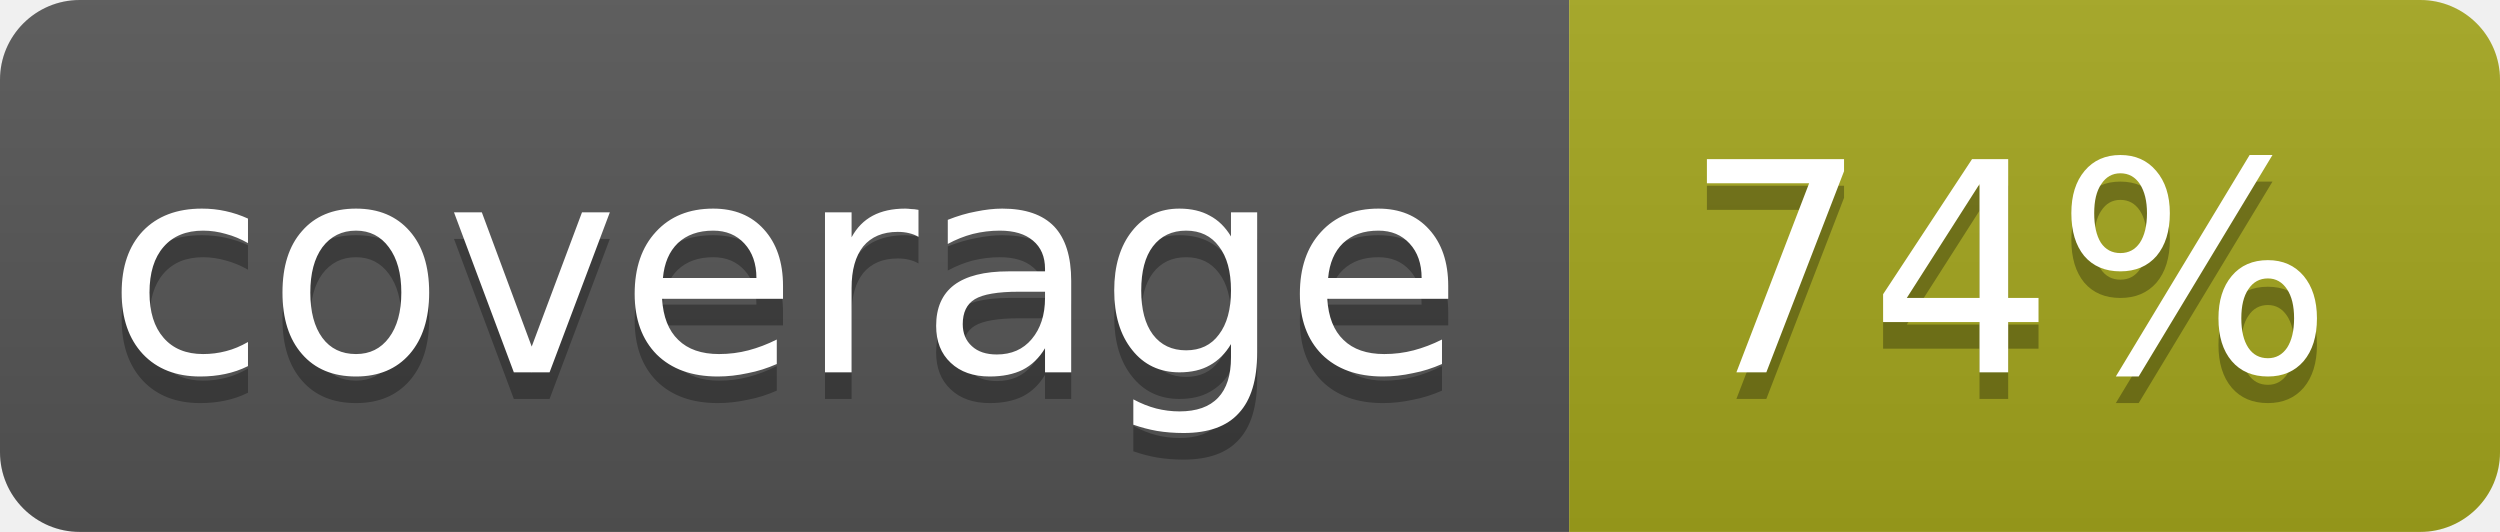
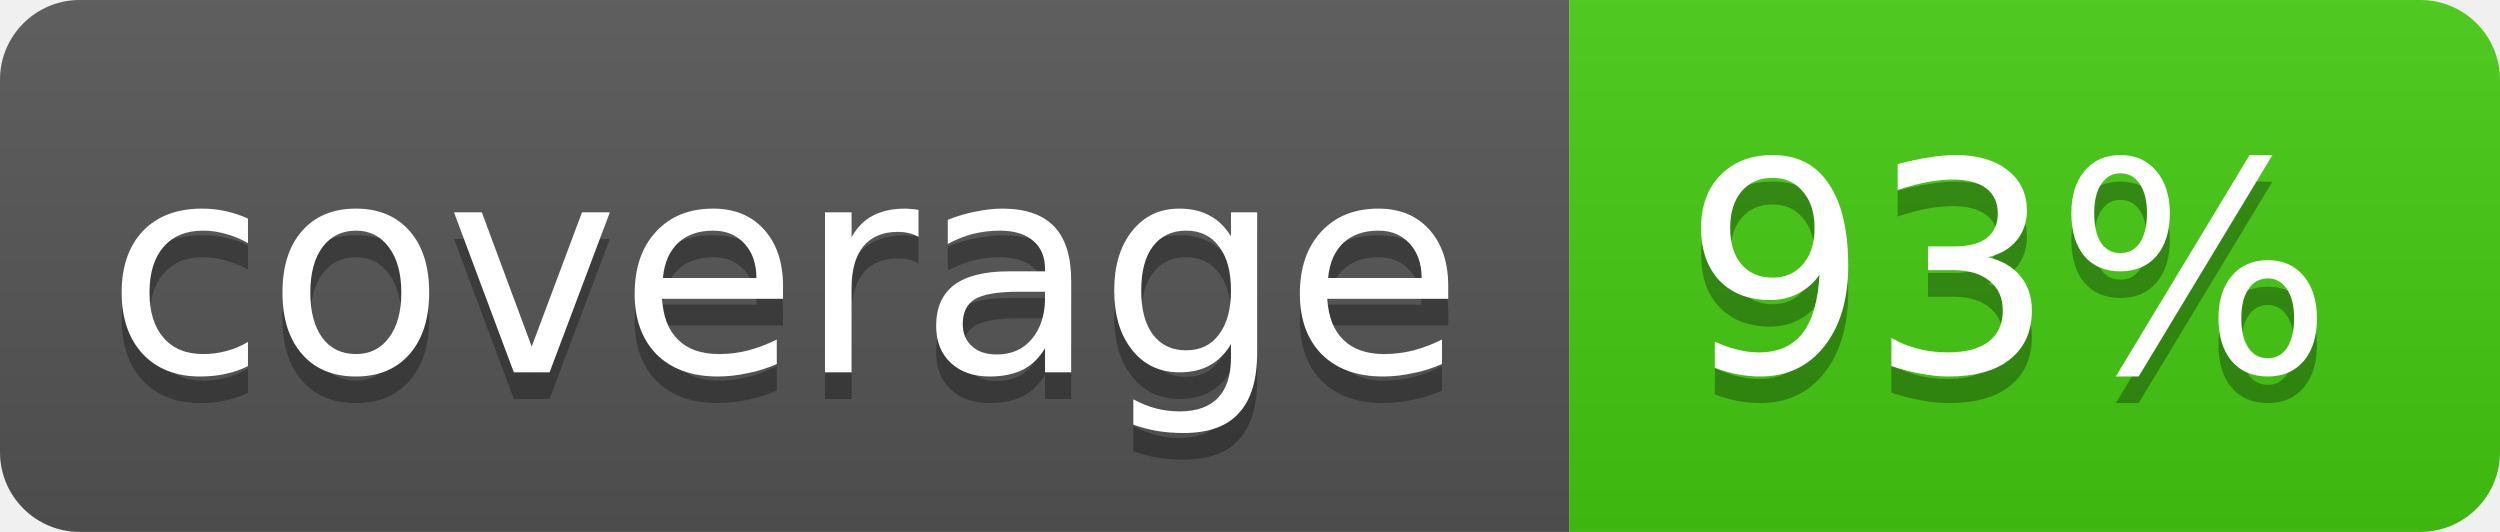
<svg xmlns="http://www.w3.org/2000/svg" width="94" height="20">
  <linearGradient id="b" x2="0" y2="100%">
    <stop offset="0" stop-color="#bbb" stop-opacity=".1" />
    <stop offset="1" stop-opacity=".1" />
  </linearGradient>
  <clipPath id="a">
    <rect width="94" height="20" rx="3" fill="#fff" />
  </clipPath>
  <g clip-path="url(#a)">
    <path fill="#555" d="M0 0h59v20H0z" />
-     <path fill="#a4a61d" d="M59 0h35v20H59z" />
+     <path fill="#4c1" d="M59 0h35v20H59z" />
    <path fill="url(#b)" d="M0 0h94v20H0z" />
  </g>
  <g fill="#fff" text-anchor="middle" font-family="DejaVu Sans,Verdana,Geneva,sans-serif" font-size="11">
    <text x="29.5" y="15" fill="#010101" fill-opacity=".3">coverage</text>
    <text x="29.5" y="14">coverage</text>
-     <text x="75.5" y="15" fill="#010101" fill-opacity=".3">74%</text>
-     <text x="75.5" y="14">74%</text>
+     <text x="75.5" y="15" fill="#010101" fill-opacity=".3">93%</text>
+     <text x="75.5" y="14">93%</text>
  </g>
</svg>
